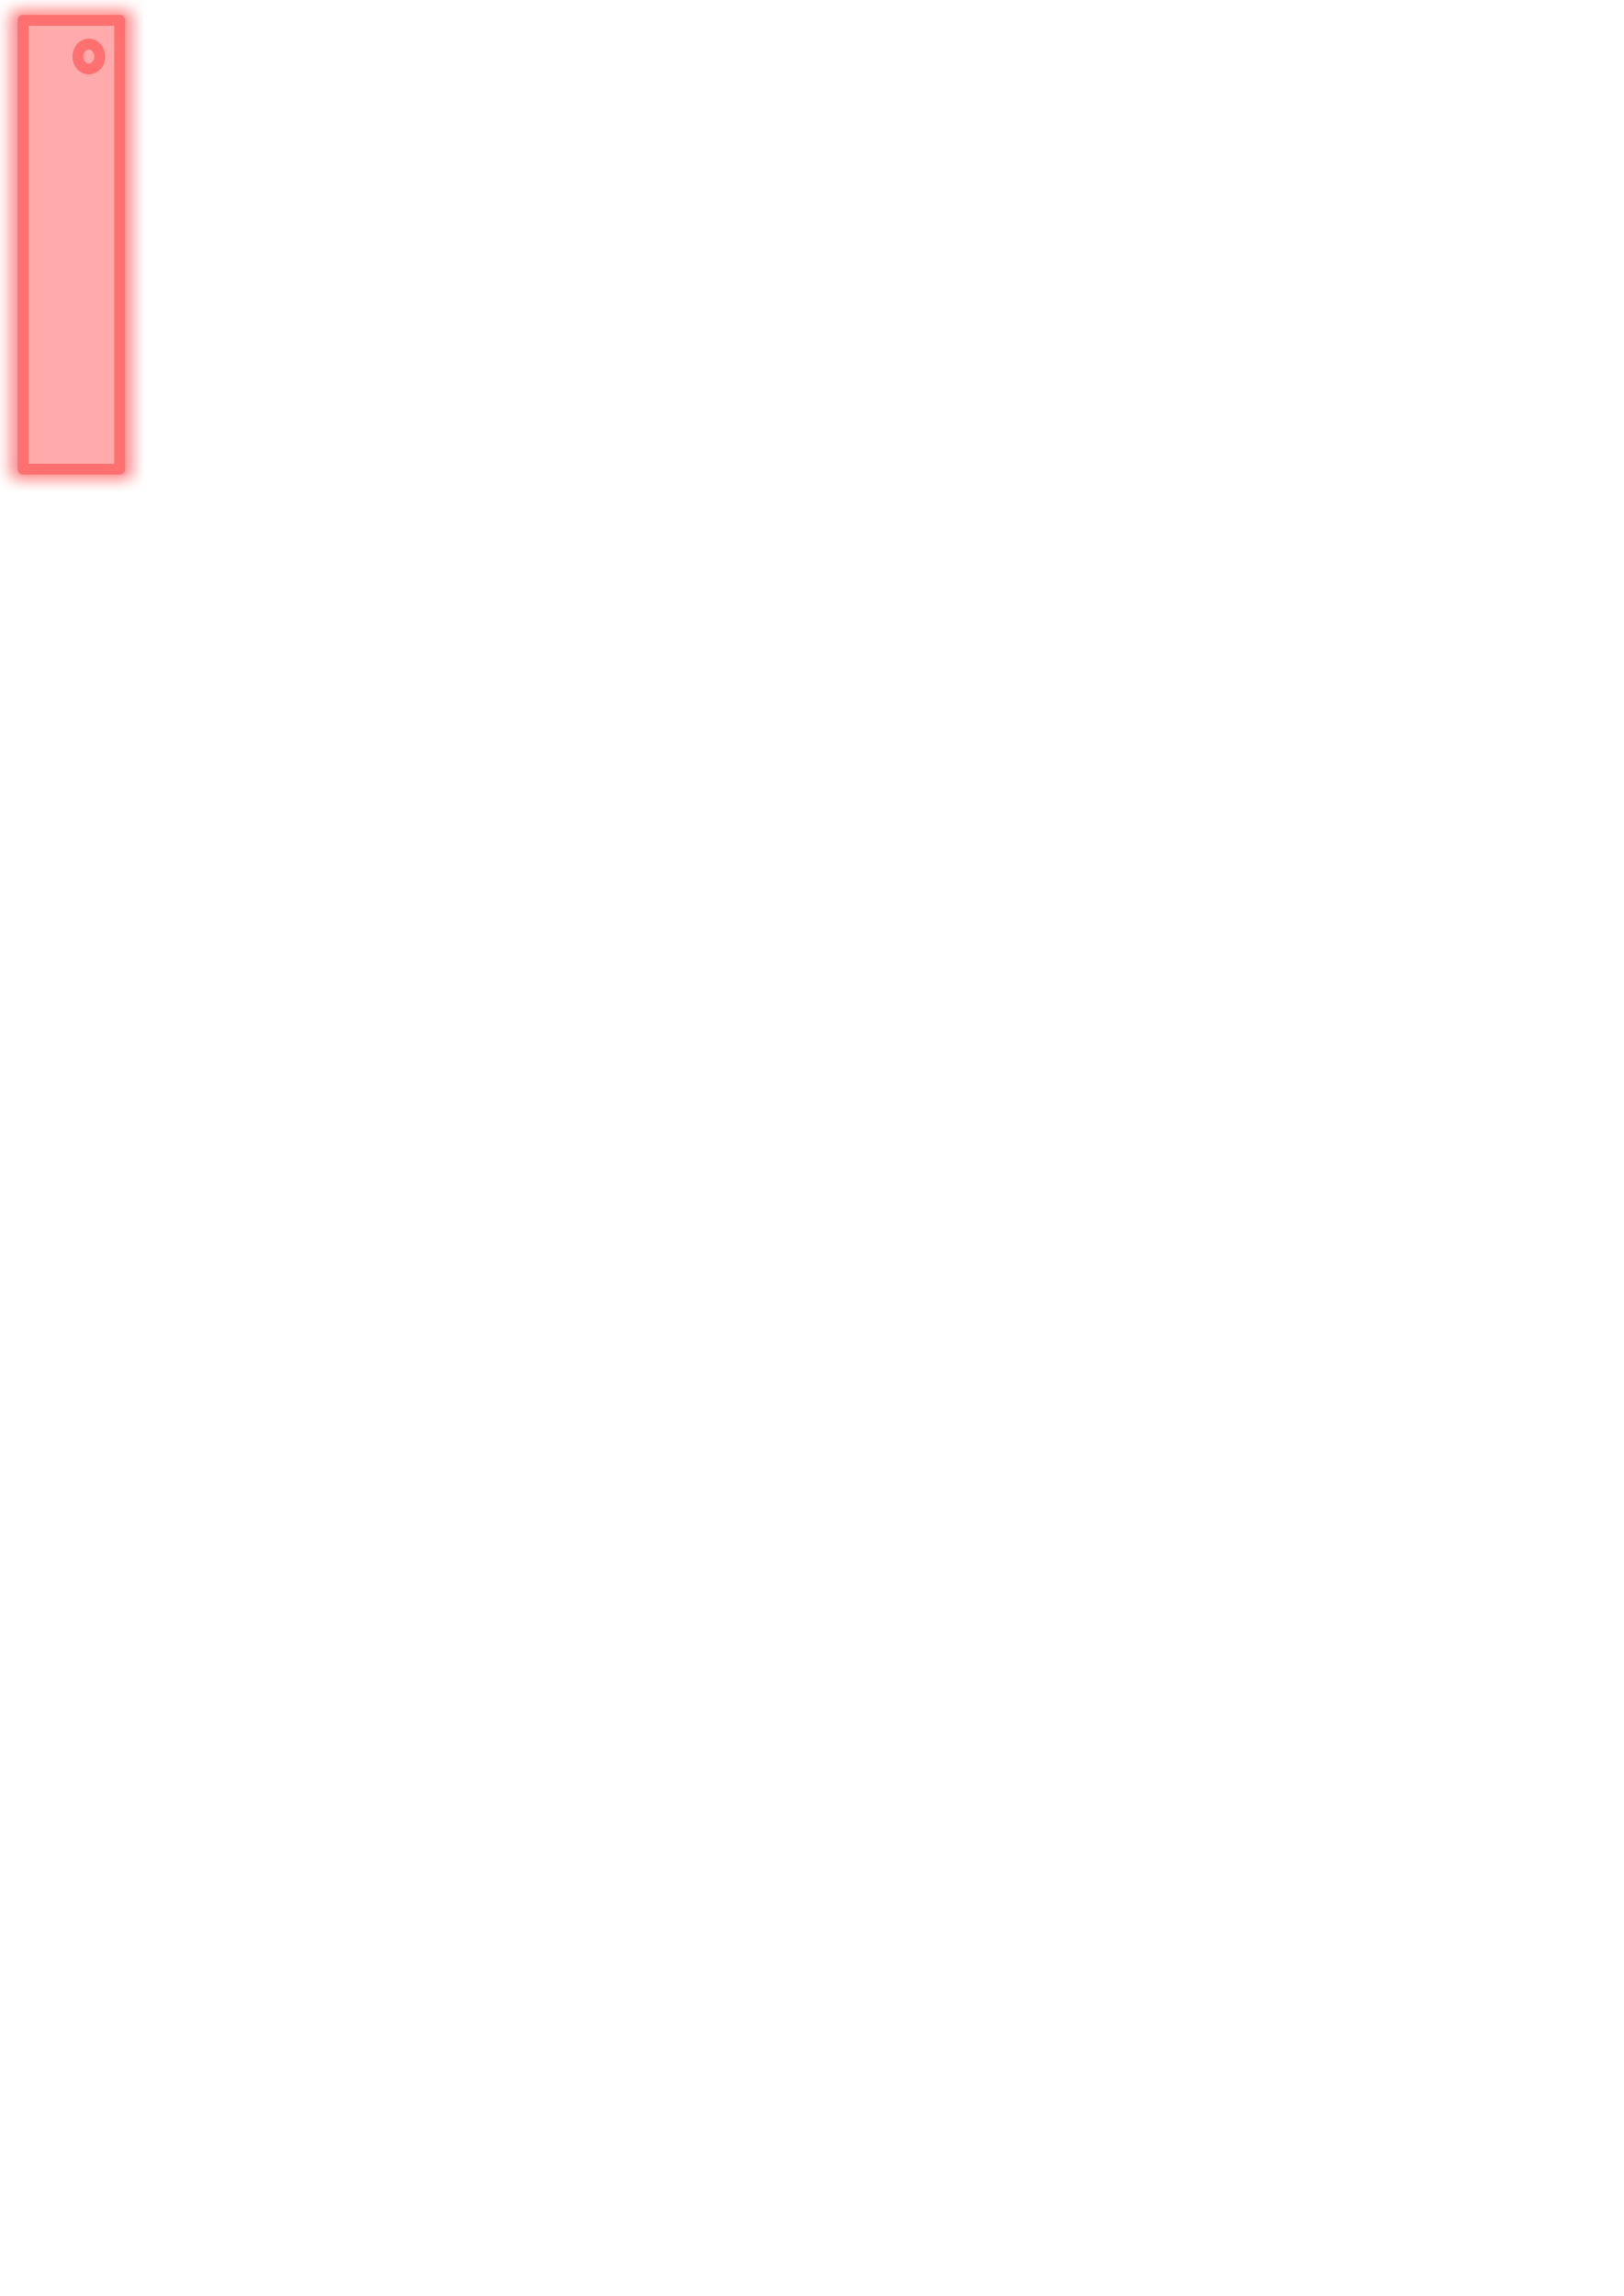
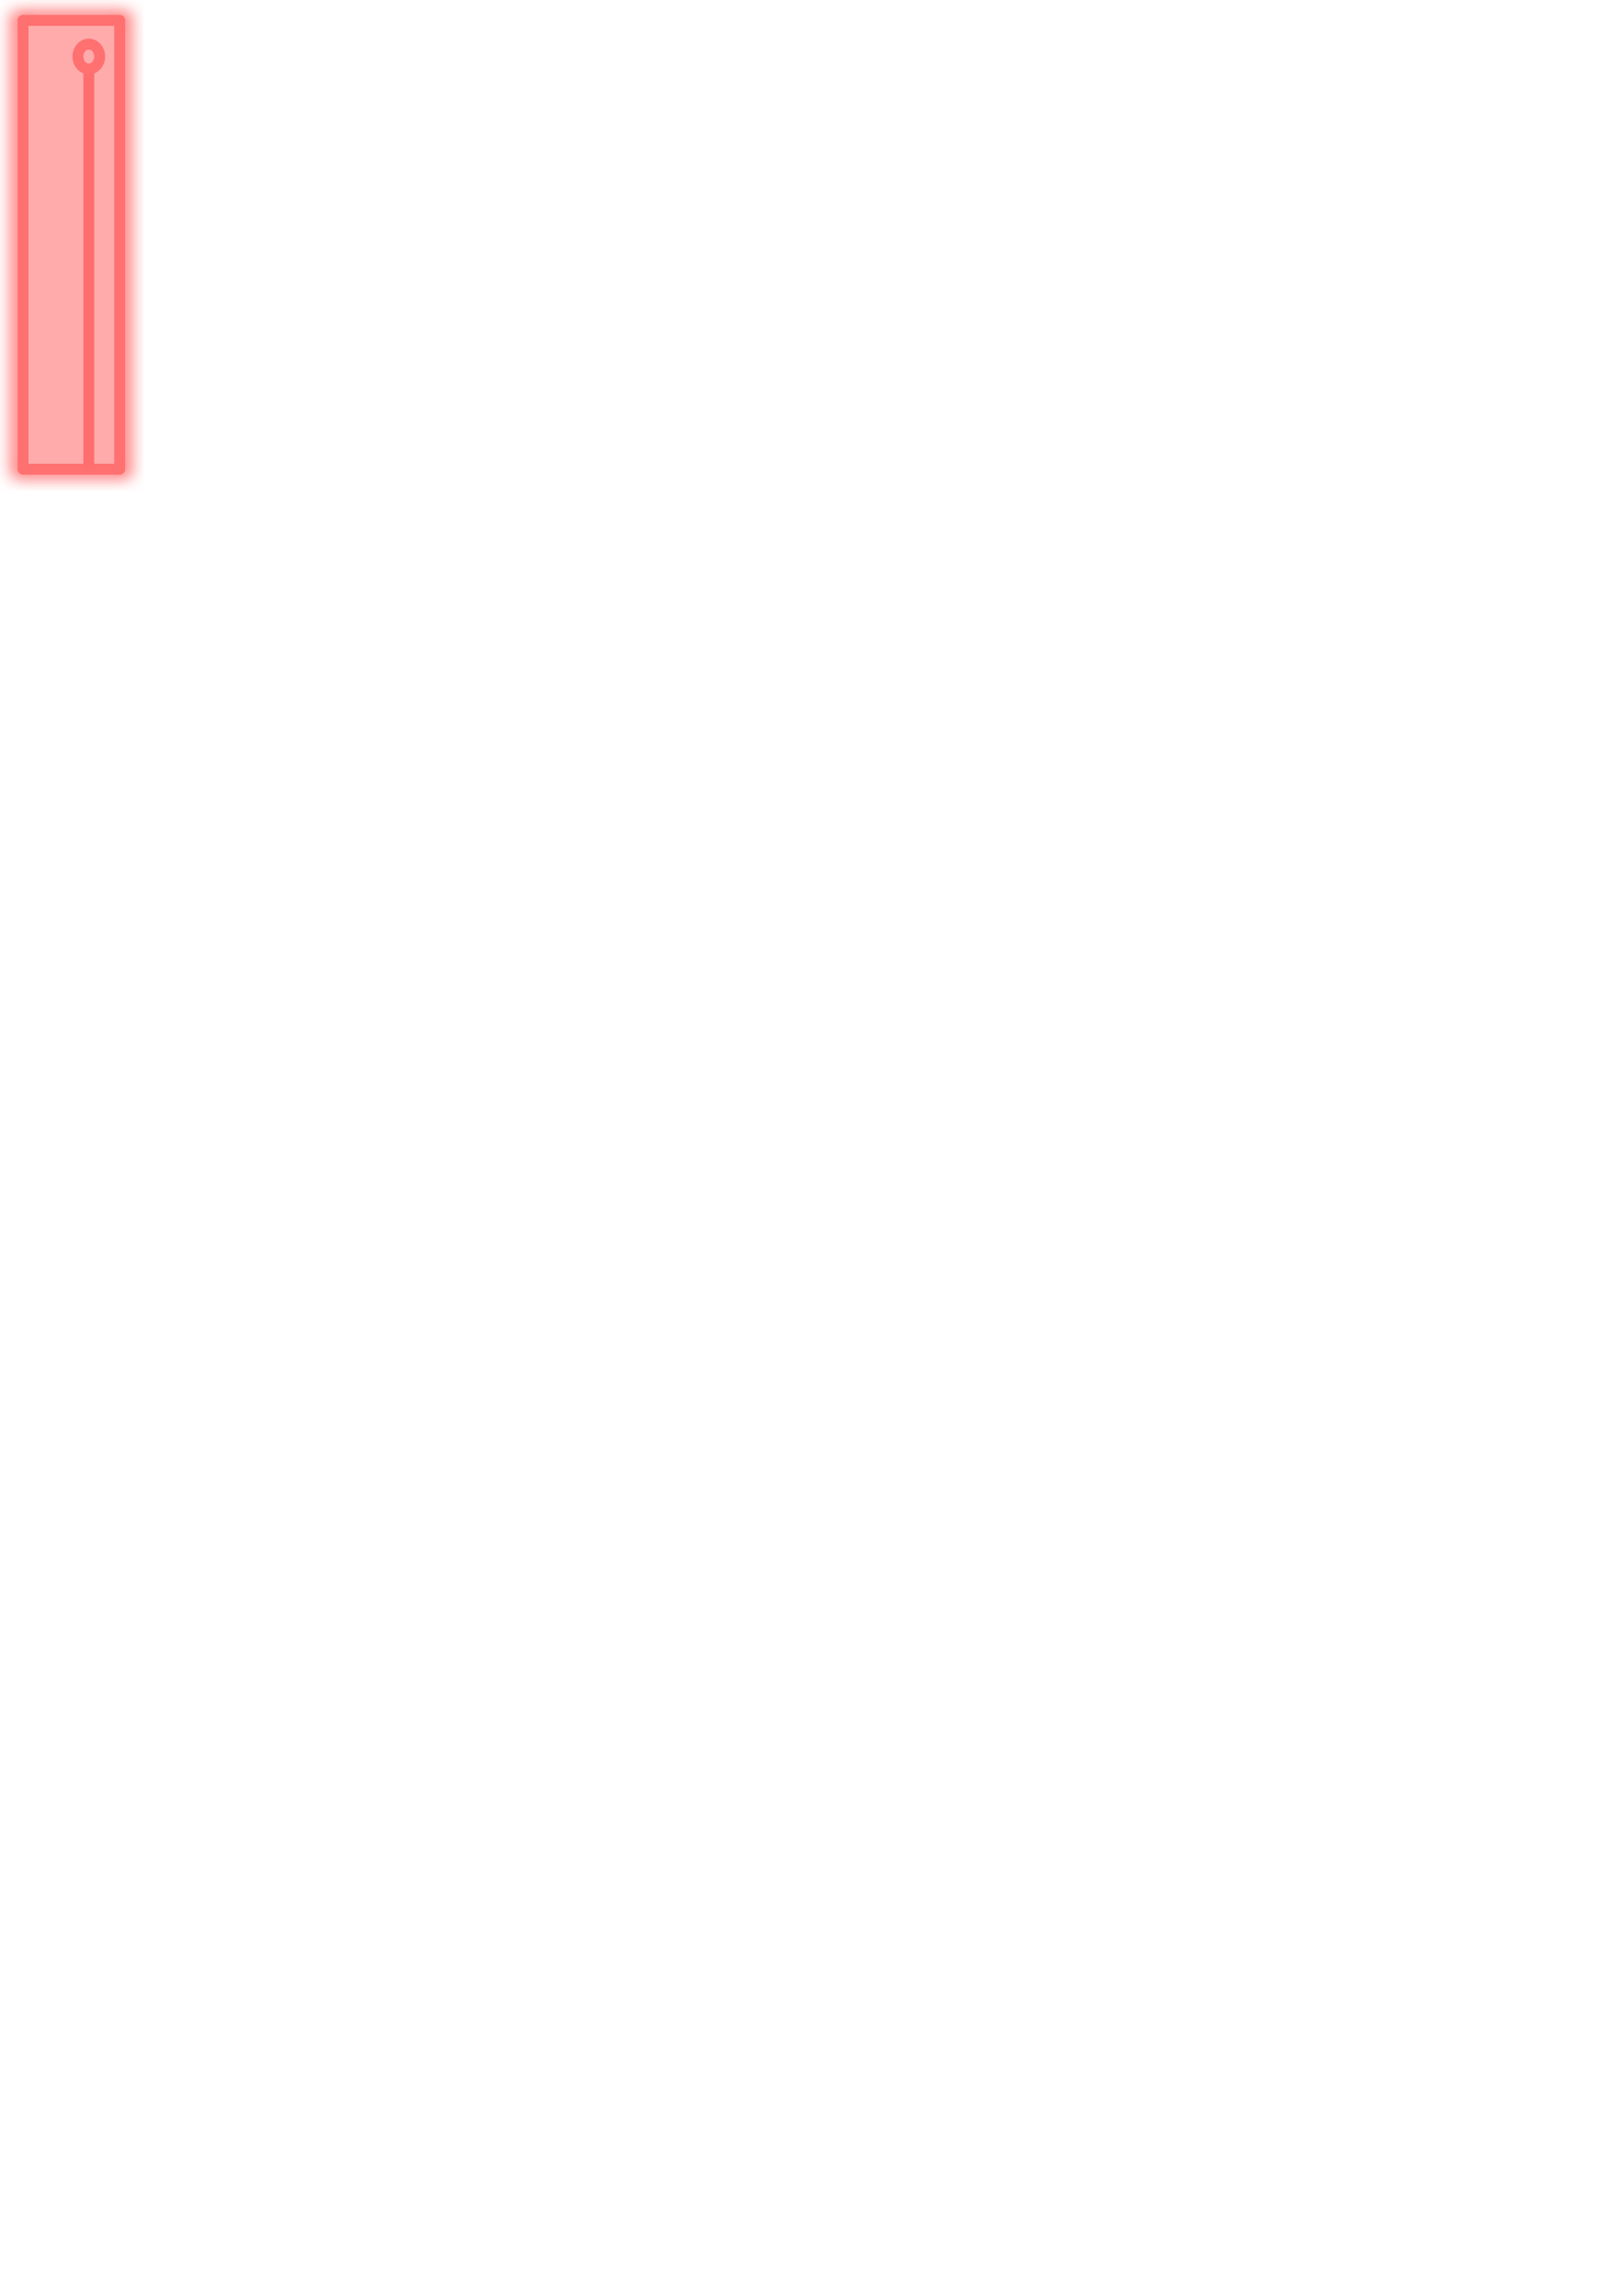
<svg xmlns="http://www.w3.org/2000/svg" width="744.094" height="1052.362" id="svg2">
  <defs id="defs4">
    <filter id="filter3163" x="-0.158" width="1.317" y="-0.037" height="1.074">
      <feGaussianBlur stdDeviation="3.25" id="feGaussianBlur3165" />
    </filter>
    <filter id="filter3171" x="-1.149" width="3.297" y="-0.031" height="1.062">
      <feGaussianBlur stdDeviation="2.393" id="feGaussianBlur3173" />
    </filter>
  </defs>
  <g id="layer1">
    <g id="bar" transform="translate(-287.3018,-386.5926)">
      <rect transform="matrix(1.121244,0,0,1.019157,-38.95825,-6.788894)" y="393.219" x="298" height="205.714" width="44.286" id="rect3157" style="opacity:1;fill:#ffabab;fill-opacity:1;fill-rule:evenodd;stroke:#ff7070;stroke-width:5;stroke-linecap:butt;stroke-linejoin:round;marker:none;marker-start:none;marker-mid:none;marker-end:none;stroke-miterlimit:4;stroke-dasharray:none;stroke-dashoffset:0;stroke-opacity:1;visibility:visible;display:inline;overflow:visible;filter:url(#filter3163);enable-background:accumulate" />
      <g id="g3177">
        <rect style="opacity:1;fill:#ffabab;fill-opacity:1;fill-rule:evenodd;stroke:#ff7070;stroke-width:5;stroke-linecap:butt;stroke-linejoin:round;marker:none;marker-start:none;marker-mid:none;marker-end:none;stroke-miterlimit:4;stroke-dasharray:none;stroke-dashoffset:0;stroke-opacity:1;visibility:visible;display:inline;overflow:visible;enable-background:accumulate" id="rect2383" width="44.286" height="205.714" x="297.857" y="395.934" />
-         <path style="opacity:1;fill:#ffaaaa;fill-opacity:1;fill-rule:evenodd;stroke:#ff6e6e;stroke-width:5;stroke-linecap:butt;stroke-linejoin:round;marker:none;marker-start:none;marker-mid:none;marker-end:none;stroke-miterlimit:4;stroke-dasharray:none;stroke-dashoffset:0;stroke-opacity:1;visibility:visible;display:inline;overflow:visible;filter:url(#filter3171);enable-background:accumulate" d="M 328,419.362 L 328,600.791" id="path3155" />
+         <path style="opacity:1;fill:#ffaaaa;fill-opacity:1;fill-rule:evenodd;stroke:#ff6e6e;stroke-width:5;stroke-linecap:butt;stroke-linejoin:round;marker:none;marker-start:none;marker-mid:none;marker-end:none;stroke-miterlimit:4;stroke-dasharray:none;stroke-dashoffset:0;stroke-opacity:1;visibility:visible;display:inline;overflow:visible;enable-background:accumulate" d="M 328,419.362 L 328,600.791" id="path3155" />
        <path style="opacity:1;fill:#ffabab;fill-opacity:1;fill-rule:evenodd;stroke:#ff7070;stroke-width:5;stroke-linecap:butt;stroke-linejoin:round;marker:none;marker-start:none;marker-mid:none;marker-end:none;stroke-miterlimit:4;stroke-dasharray:none;stroke-dashoffset:0;stroke-opacity:1;visibility:visible;display:inline;overflow:visible;enable-background:accumulate" id="path3175" d="M 180,470.219 A 5,5.714 0 1 1 170,470.219 A 5,5.714 0 1 1 180,470.219 z" transform="translate(153,-57.71429)" />
      </g>
    </g>
  </g>
</svg>
